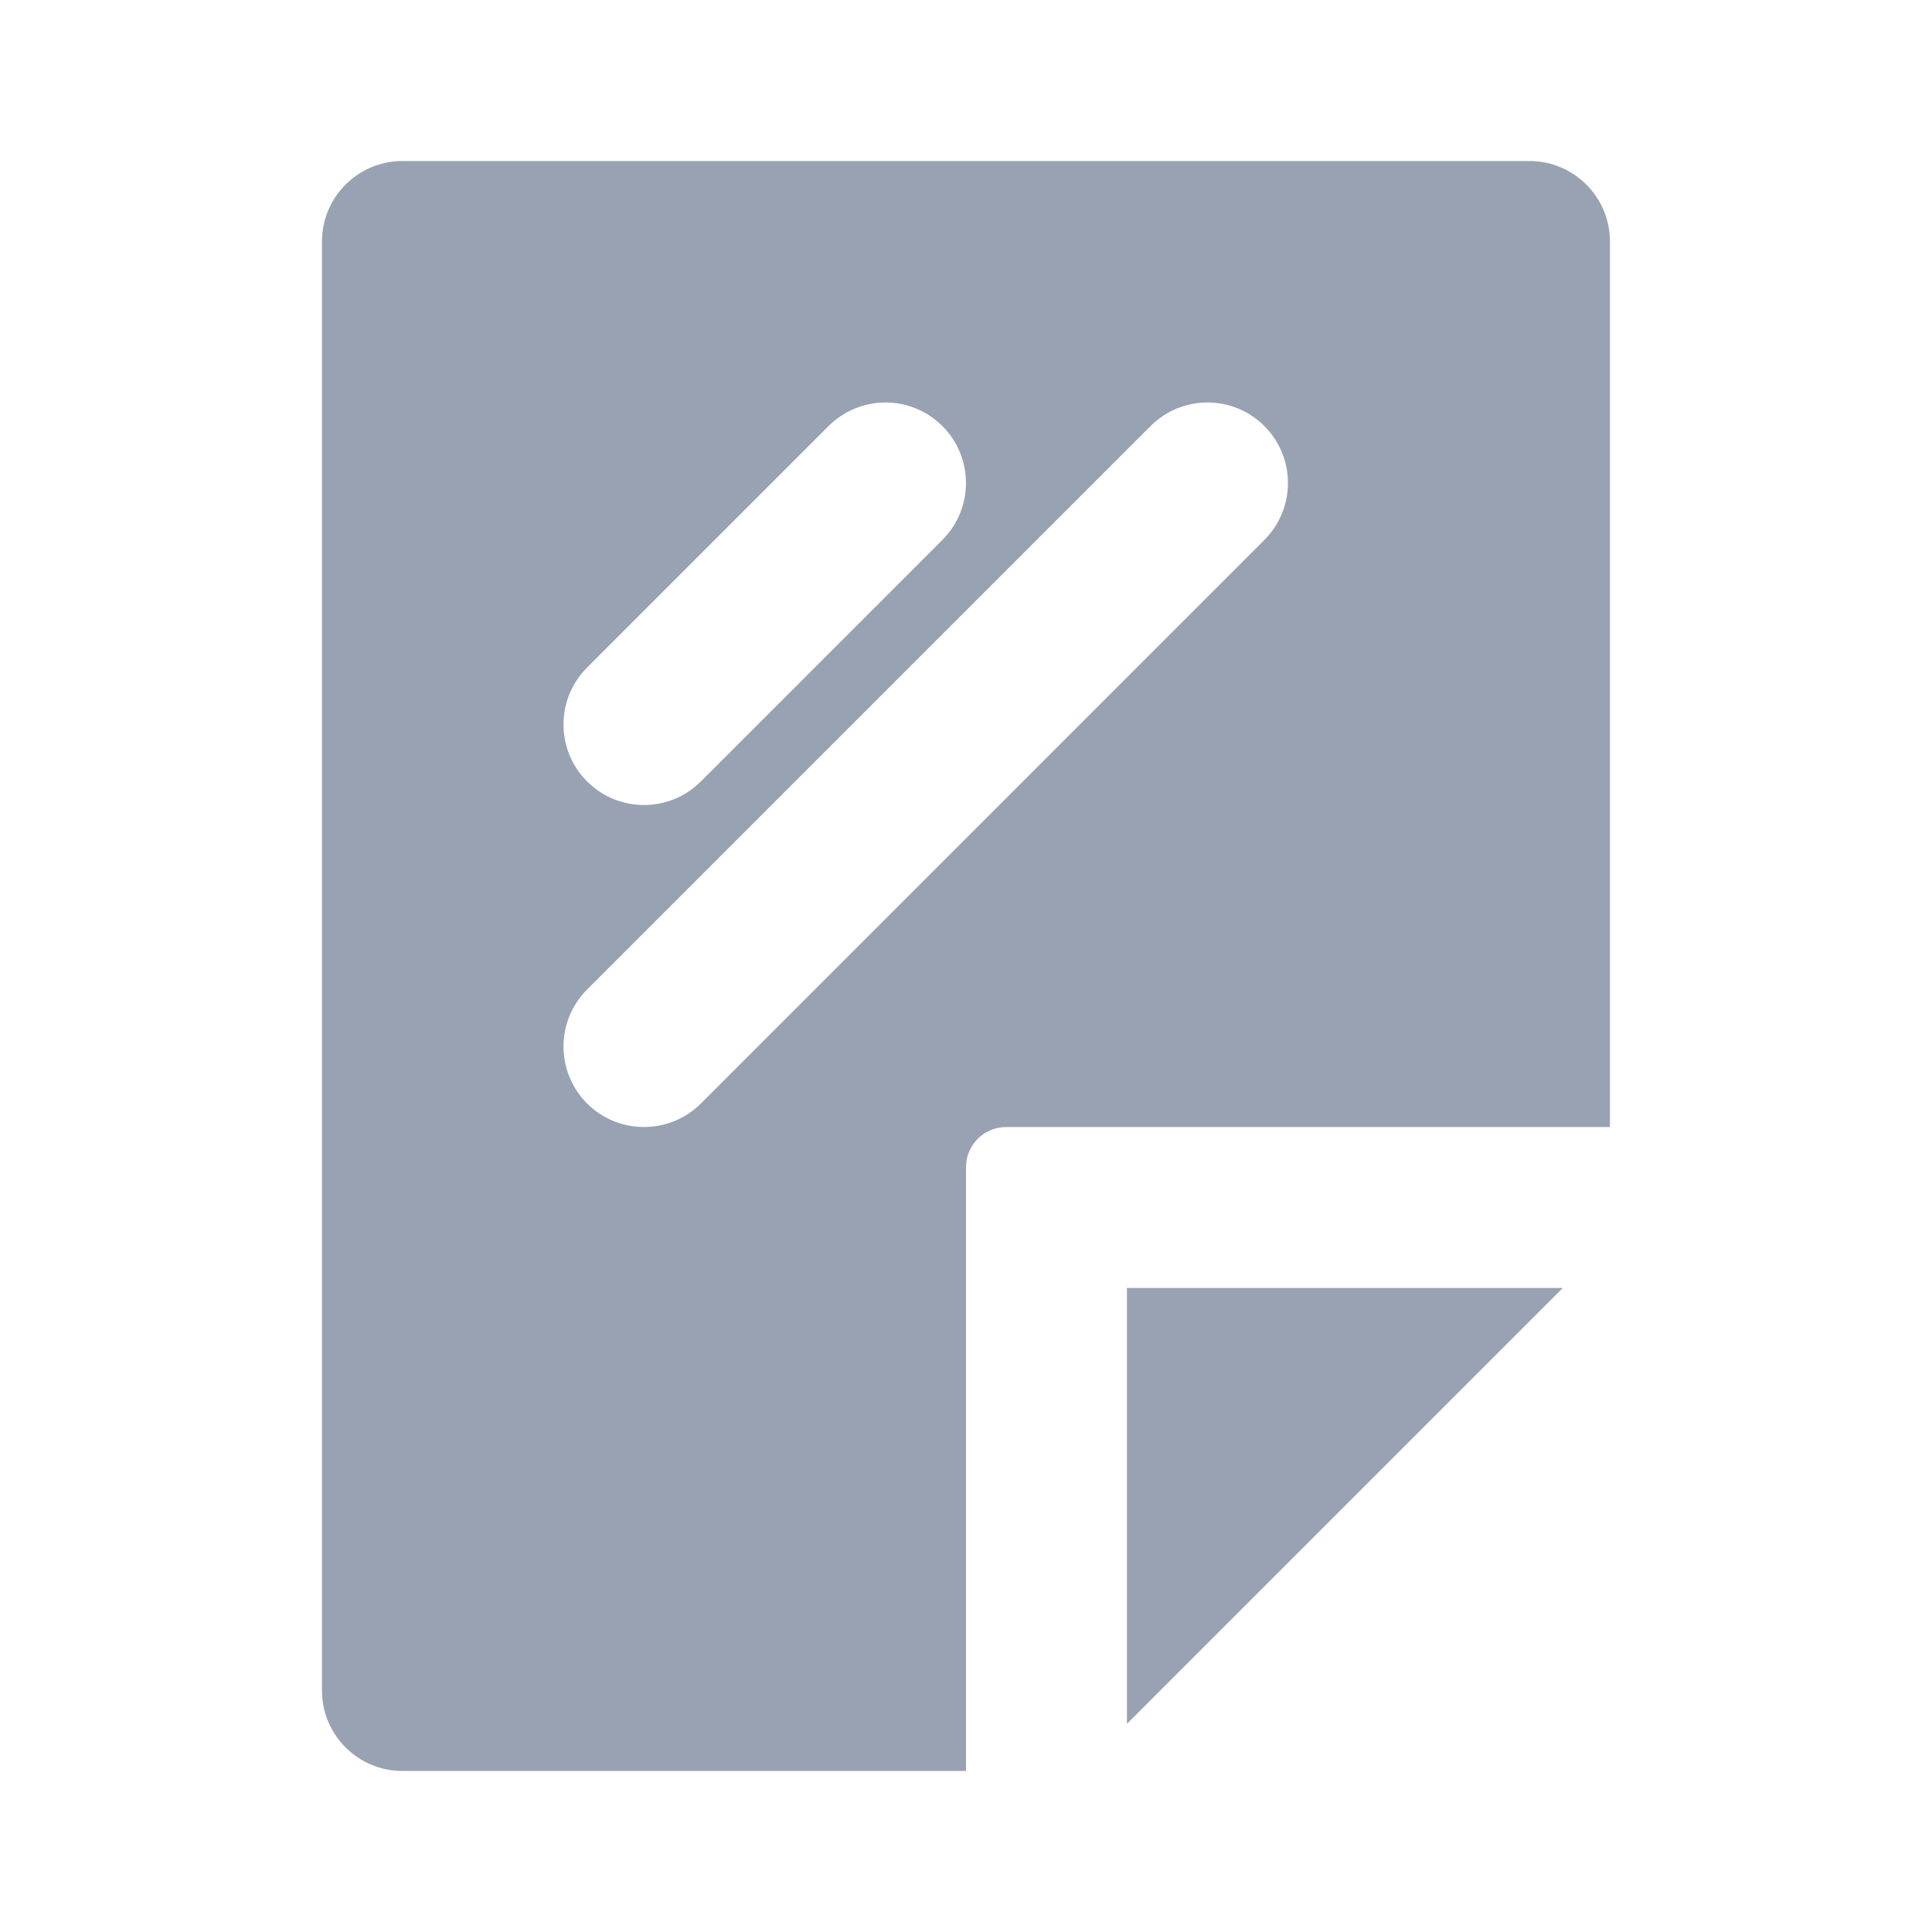
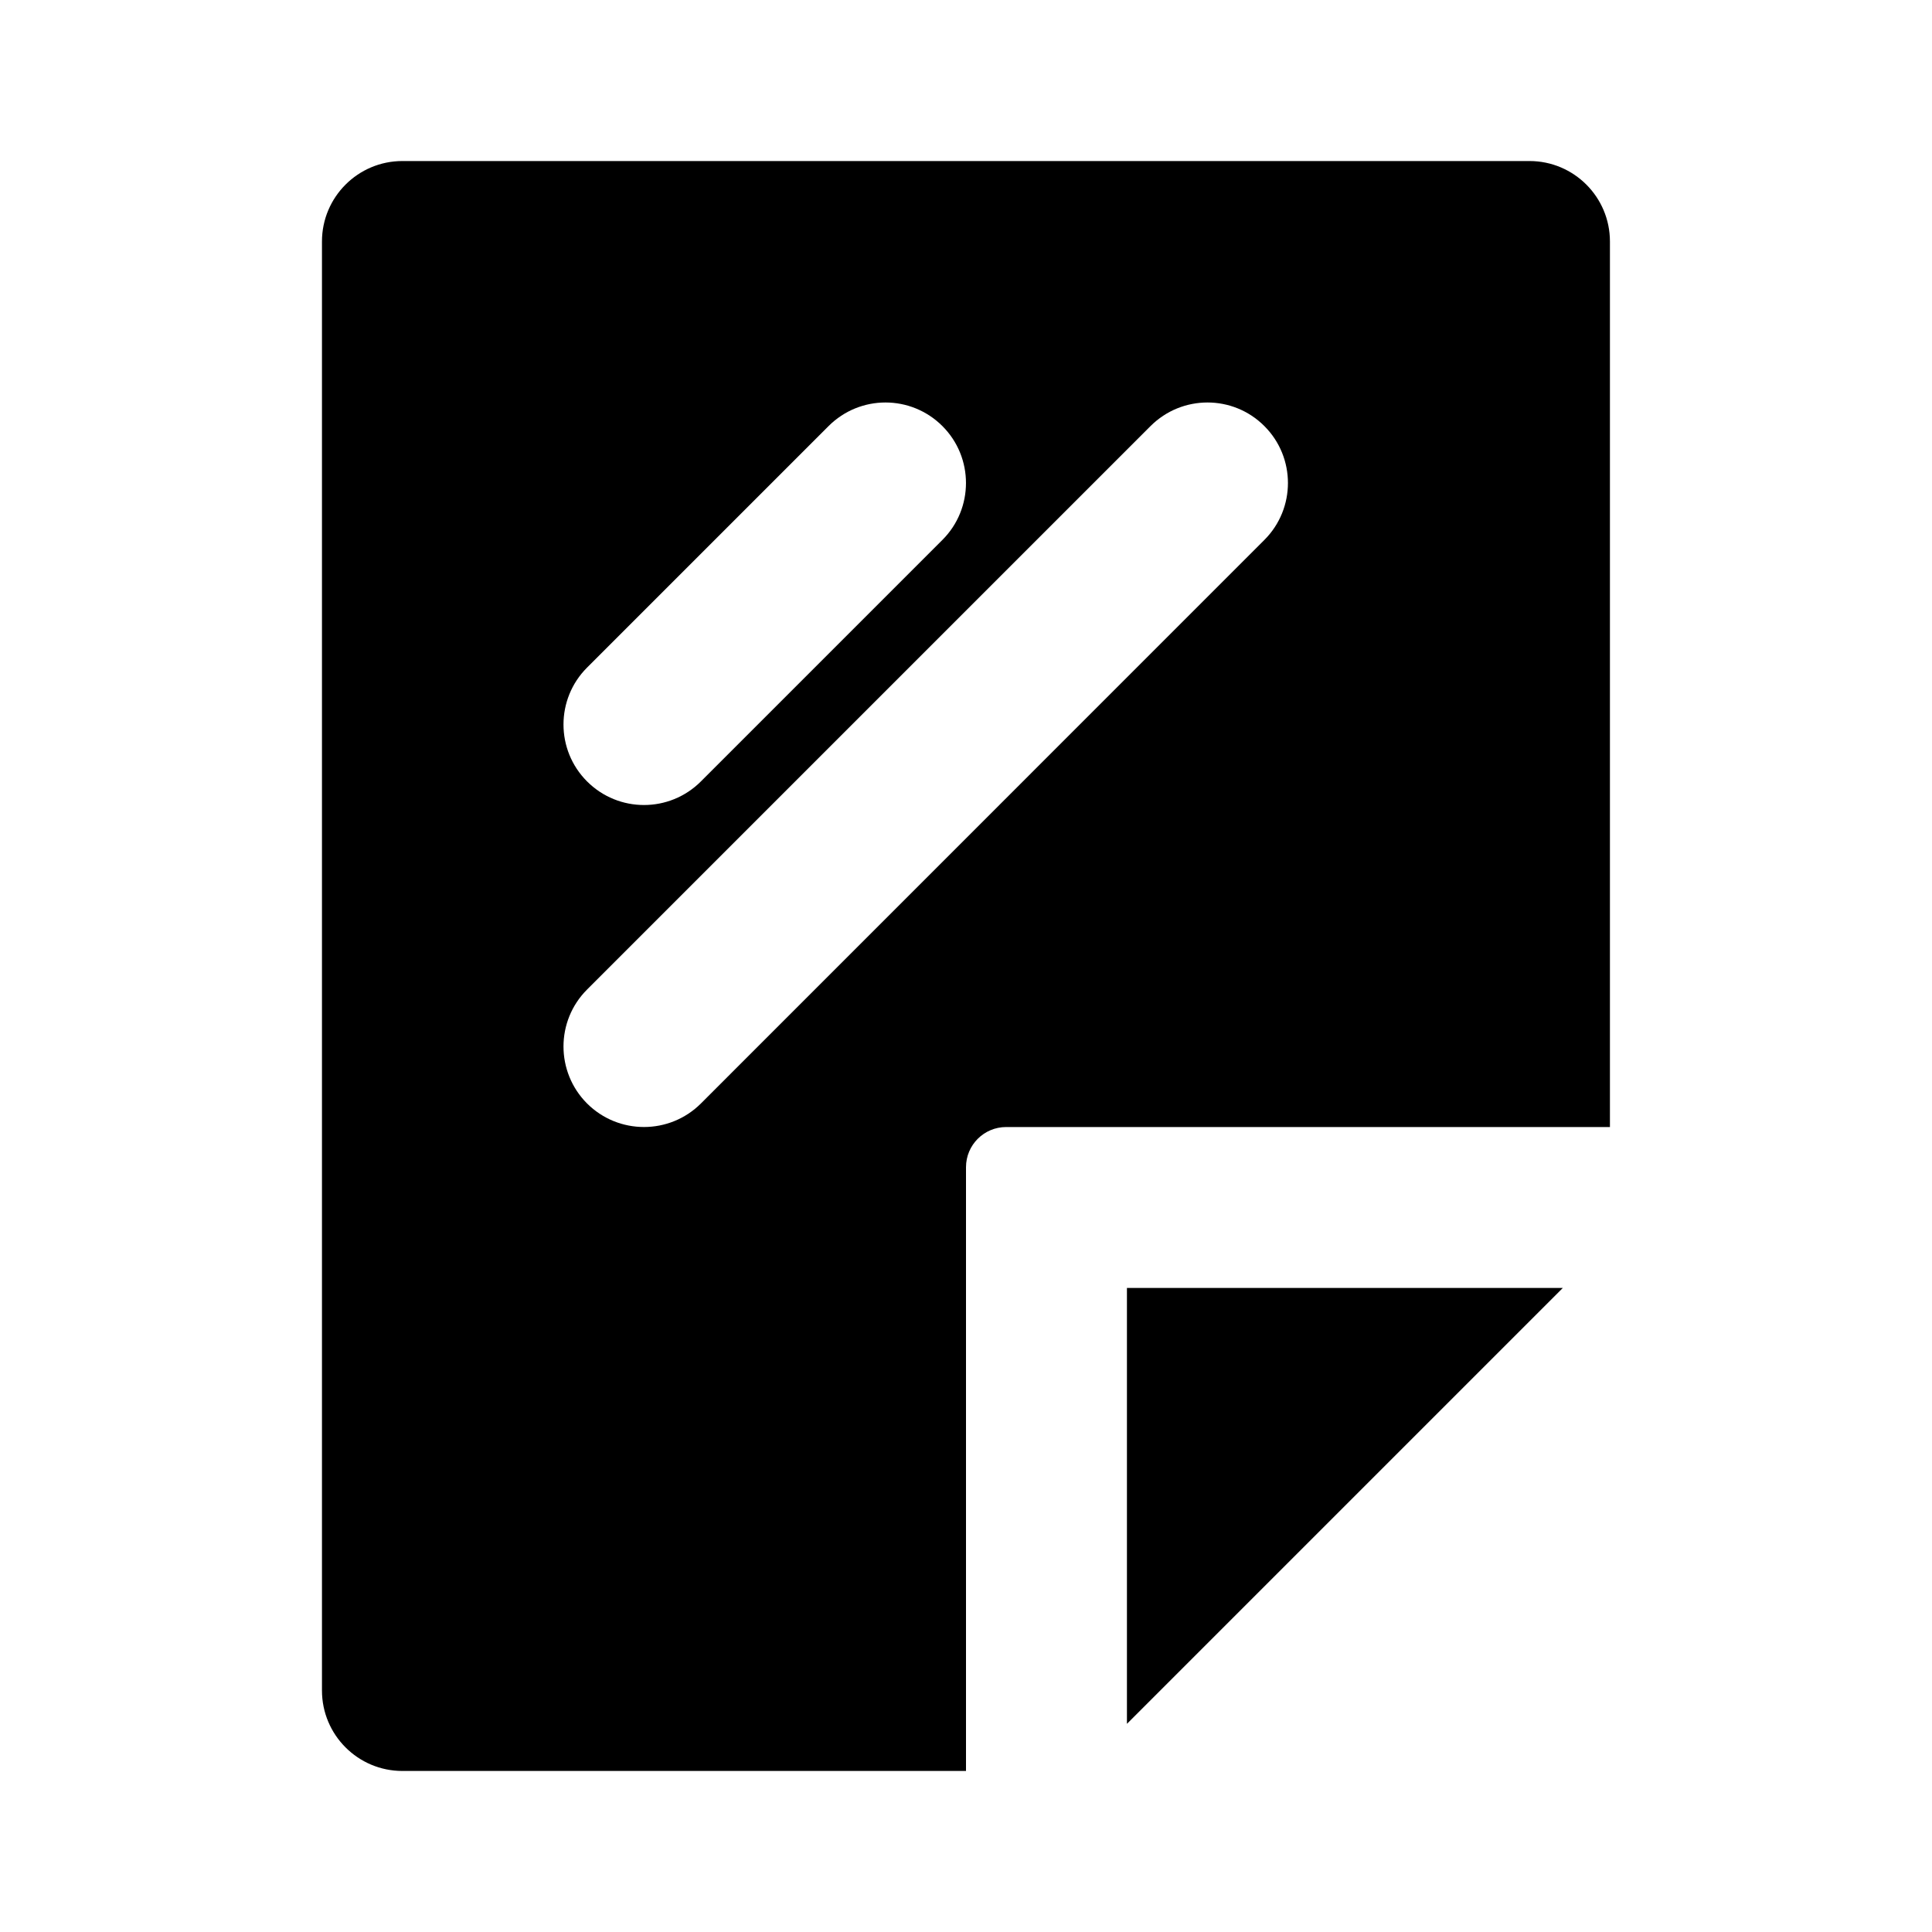
<svg xmlns="http://www.w3.org/2000/svg" width="20" height="20" viewBox="0 0 20 20" fill="none">
-   <path fill-rule="evenodd" clip-rule="evenodd" d="M4.166 1.667C3.706 1.667 3.333 2.04 3.333 2.5V17.5C3.333 17.96 3.706 18.333 4.166 18.333H10V12.083C10 11.853 10.186 11.667 10.416 11.667H16.666V2.5C16.666 2.04 16.293 1.667 15.833 1.667H4.166ZM9.756 5.589C10.081 5.264 10.081 4.736 9.756 4.411C9.43 4.085 8.903 4.085 8.577 4.411L6.077 6.911C5.752 7.236 5.752 7.764 6.077 8.089C6.403 8.415 6.93 8.415 7.256 8.089L9.756 5.589ZM13.089 5.589C13.414 5.264 13.414 4.736 13.089 4.411C12.764 4.085 12.236 4.085 11.91 4.411L6.077 10.244C5.752 10.569 5.752 11.097 6.077 11.423C6.403 11.748 6.93 11.748 7.256 11.423L13.089 5.589Z" fill="#98A2B3" />
-   <path d="M16.178 13.333L11.666 17.845V13.333H16.178Z" fill="#98A2B3" />
+   <path fill-rule="evenodd" clip-rule="evenodd" d="M4.166 1.667C3.706 1.667 3.333 2.04 3.333 2.5V17.5C3.333 17.96 3.706 18.333 4.166 18.333H10V12.083C10 11.853 10.186 11.667 10.416 11.667H16.666V2.5C16.666 2.04 16.293 1.667 15.833 1.667H4.166ZM9.756 5.589C10.081 5.264 10.081 4.736 9.756 4.411C9.43 4.085 8.903 4.085 8.577 4.411L6.077 6.911C5.752 7.236 5.752 7.764 6.077 8.089C6.403 8.415 6.93 8.415 7.256 8.089L9.756 5.589ZM13.089 5.589C13.414 5.264 13.414 4.736 13.089 4.411C12.764 4.085 12.236 4.085 11.91 4.411L6.077 10.244C5.752 10.569 5.752 11.097 6.077 11.423C6.403 11.748 6.93 11.748 7.256 11.423L13.089 5.589Z" fill="currentColor" />
+   <path d="M16.178 13.333L11.666 17.845V13.333H16.178Z" fill="currentColor" />
</svg>
